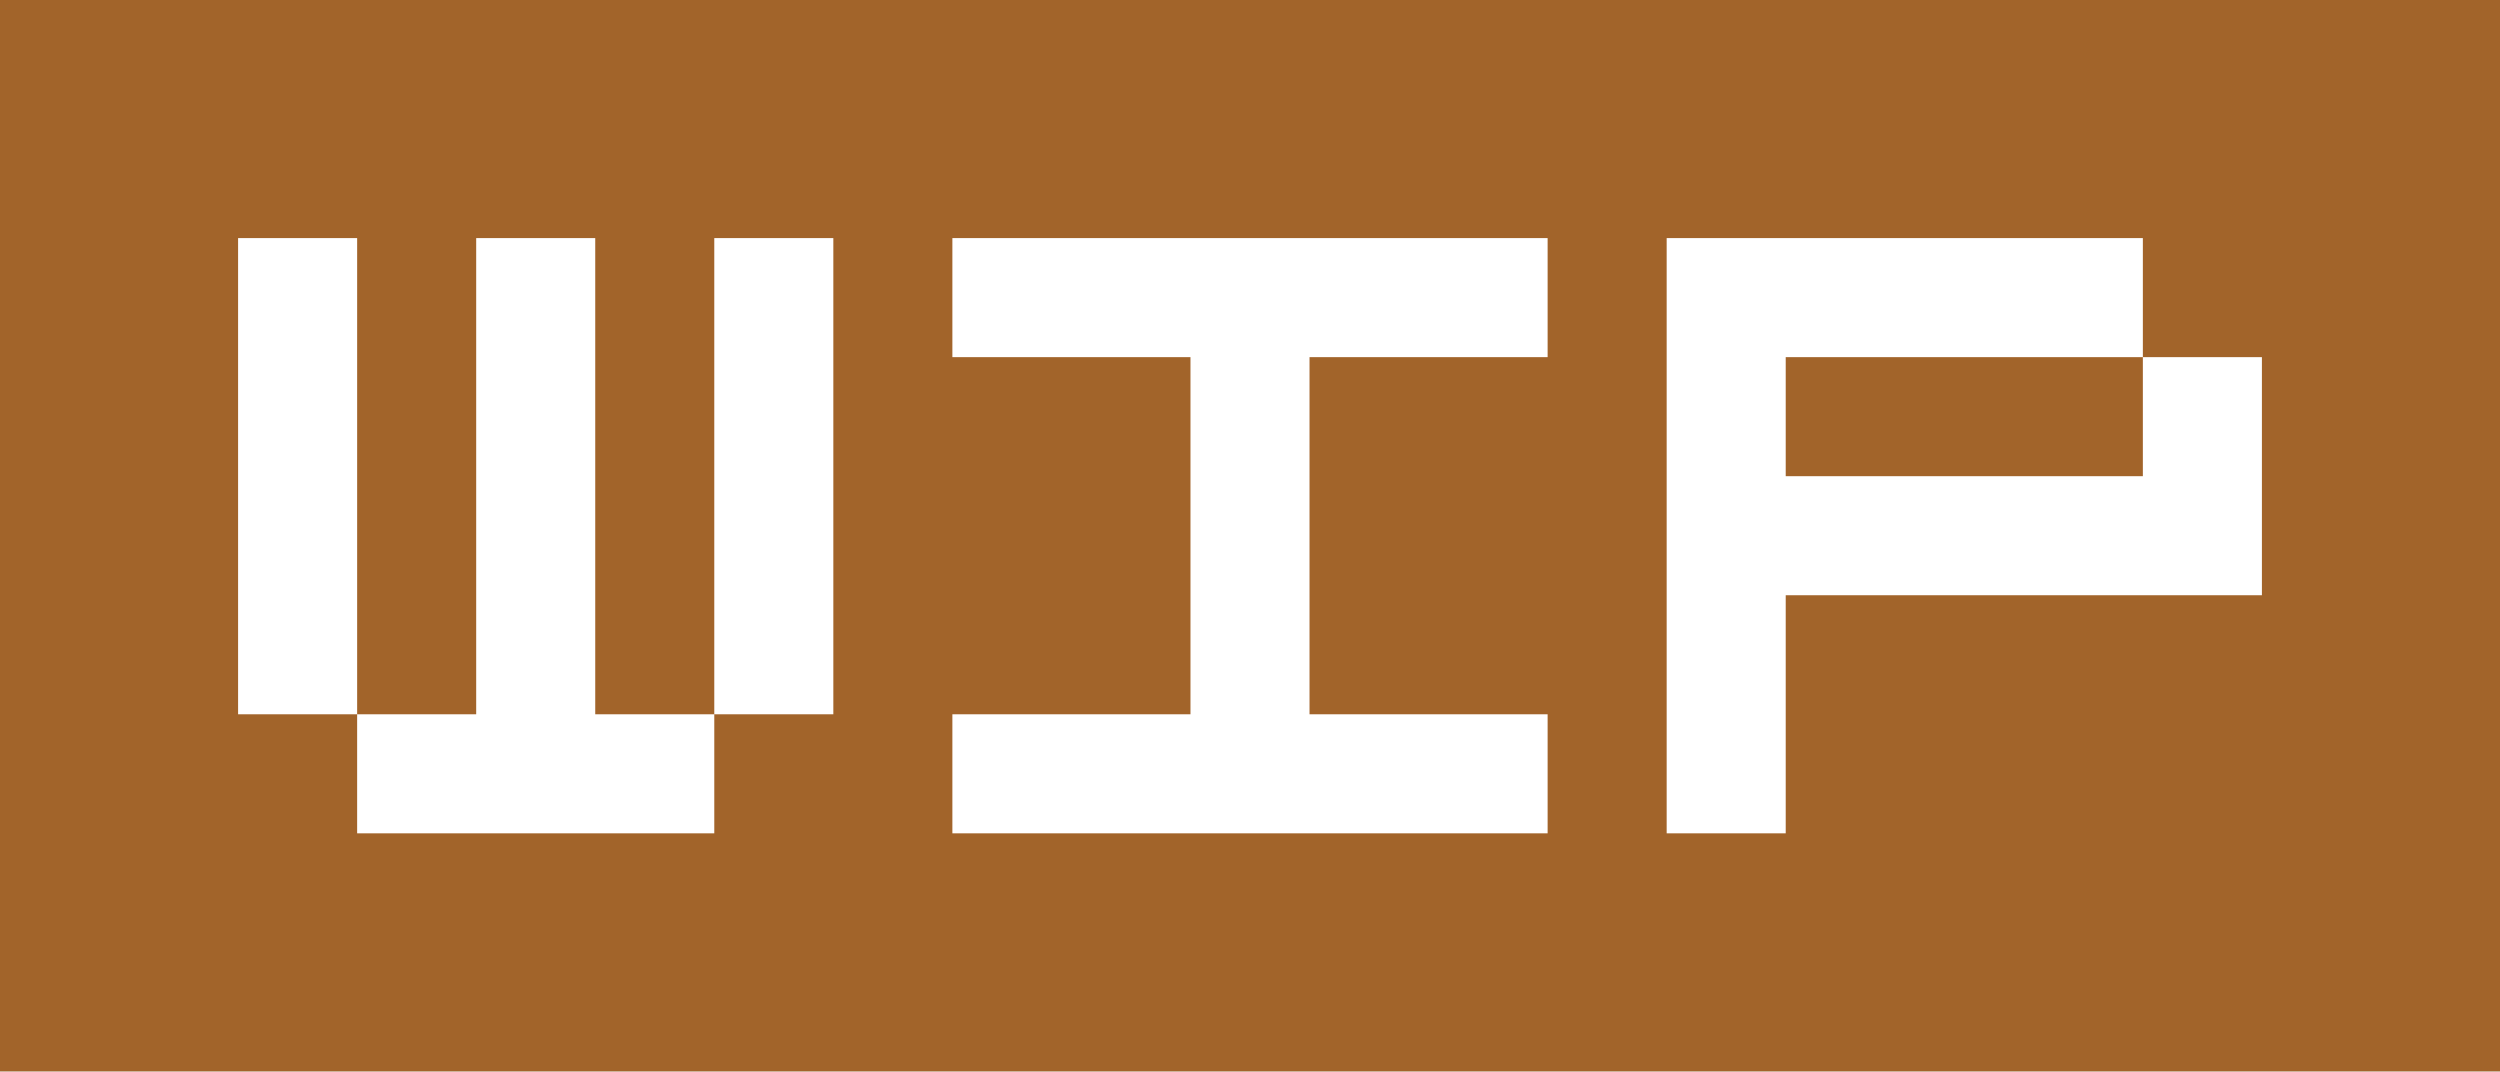
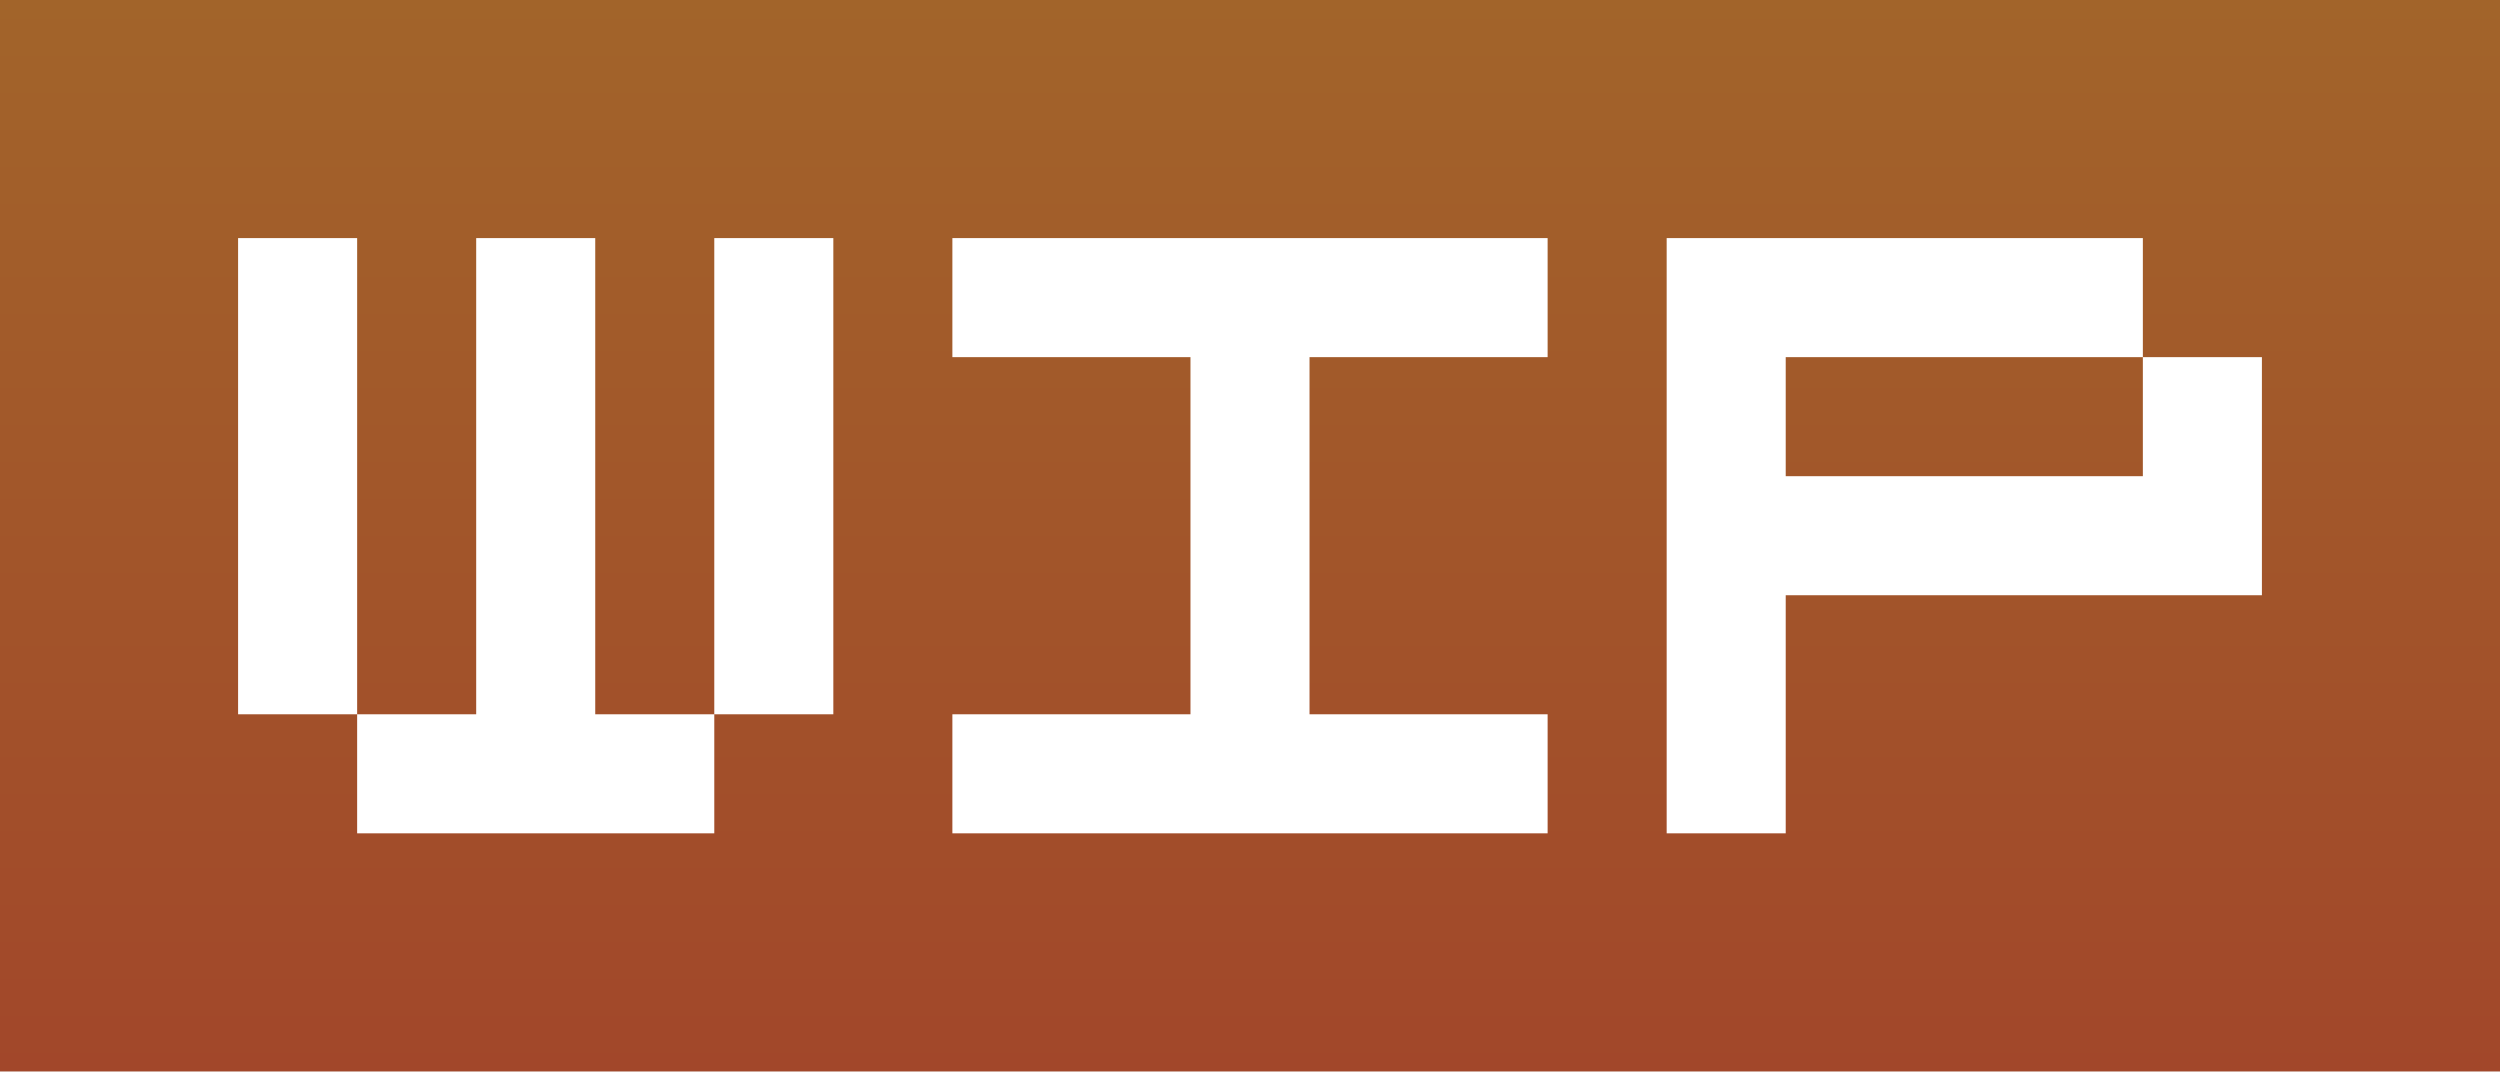
<svg xmlns="http://www.w3.org/2000/svg" width="21" height="9" viewBox="0 0 21 9" fill="none">
-   <rect width="21" height="9" fill="#A2642A" />
+   <rect width="21" height="9" fill="url(#paint0_linear_8_223)" />
  <path fill-rule="evenodd" clip-rule="evenodd" d="M3 2H2V6H3V7H6V6H7V2H6V6H5V2H4V6H3V2Z" fill="white" />
  <path fill-rule="evenodd" clip-rule="evenodd" d="M13 2H8V3H10V6H8V7H13V6H11V3H13V2Z" fill="white" />
  <path fill-rule="evenodd" clip-rule="evenodd" d="M15 2H14V7H15V5H18H19V3H18V2H15ZM18 4V3H15V4H18Z" fill="white" />
+   <defs>
+     <linearGradient id="paint0_linear_8_223" x1="10.5" y1="0" x2="10.5" y2="9" gradientUnits="userSpaceOnUse">
+       <stop stop-color="#A2642A" />
+       <stop offset="1" stop-color="#A2472A" />
+     </linearGradient>
+   </defs>
</svg>
